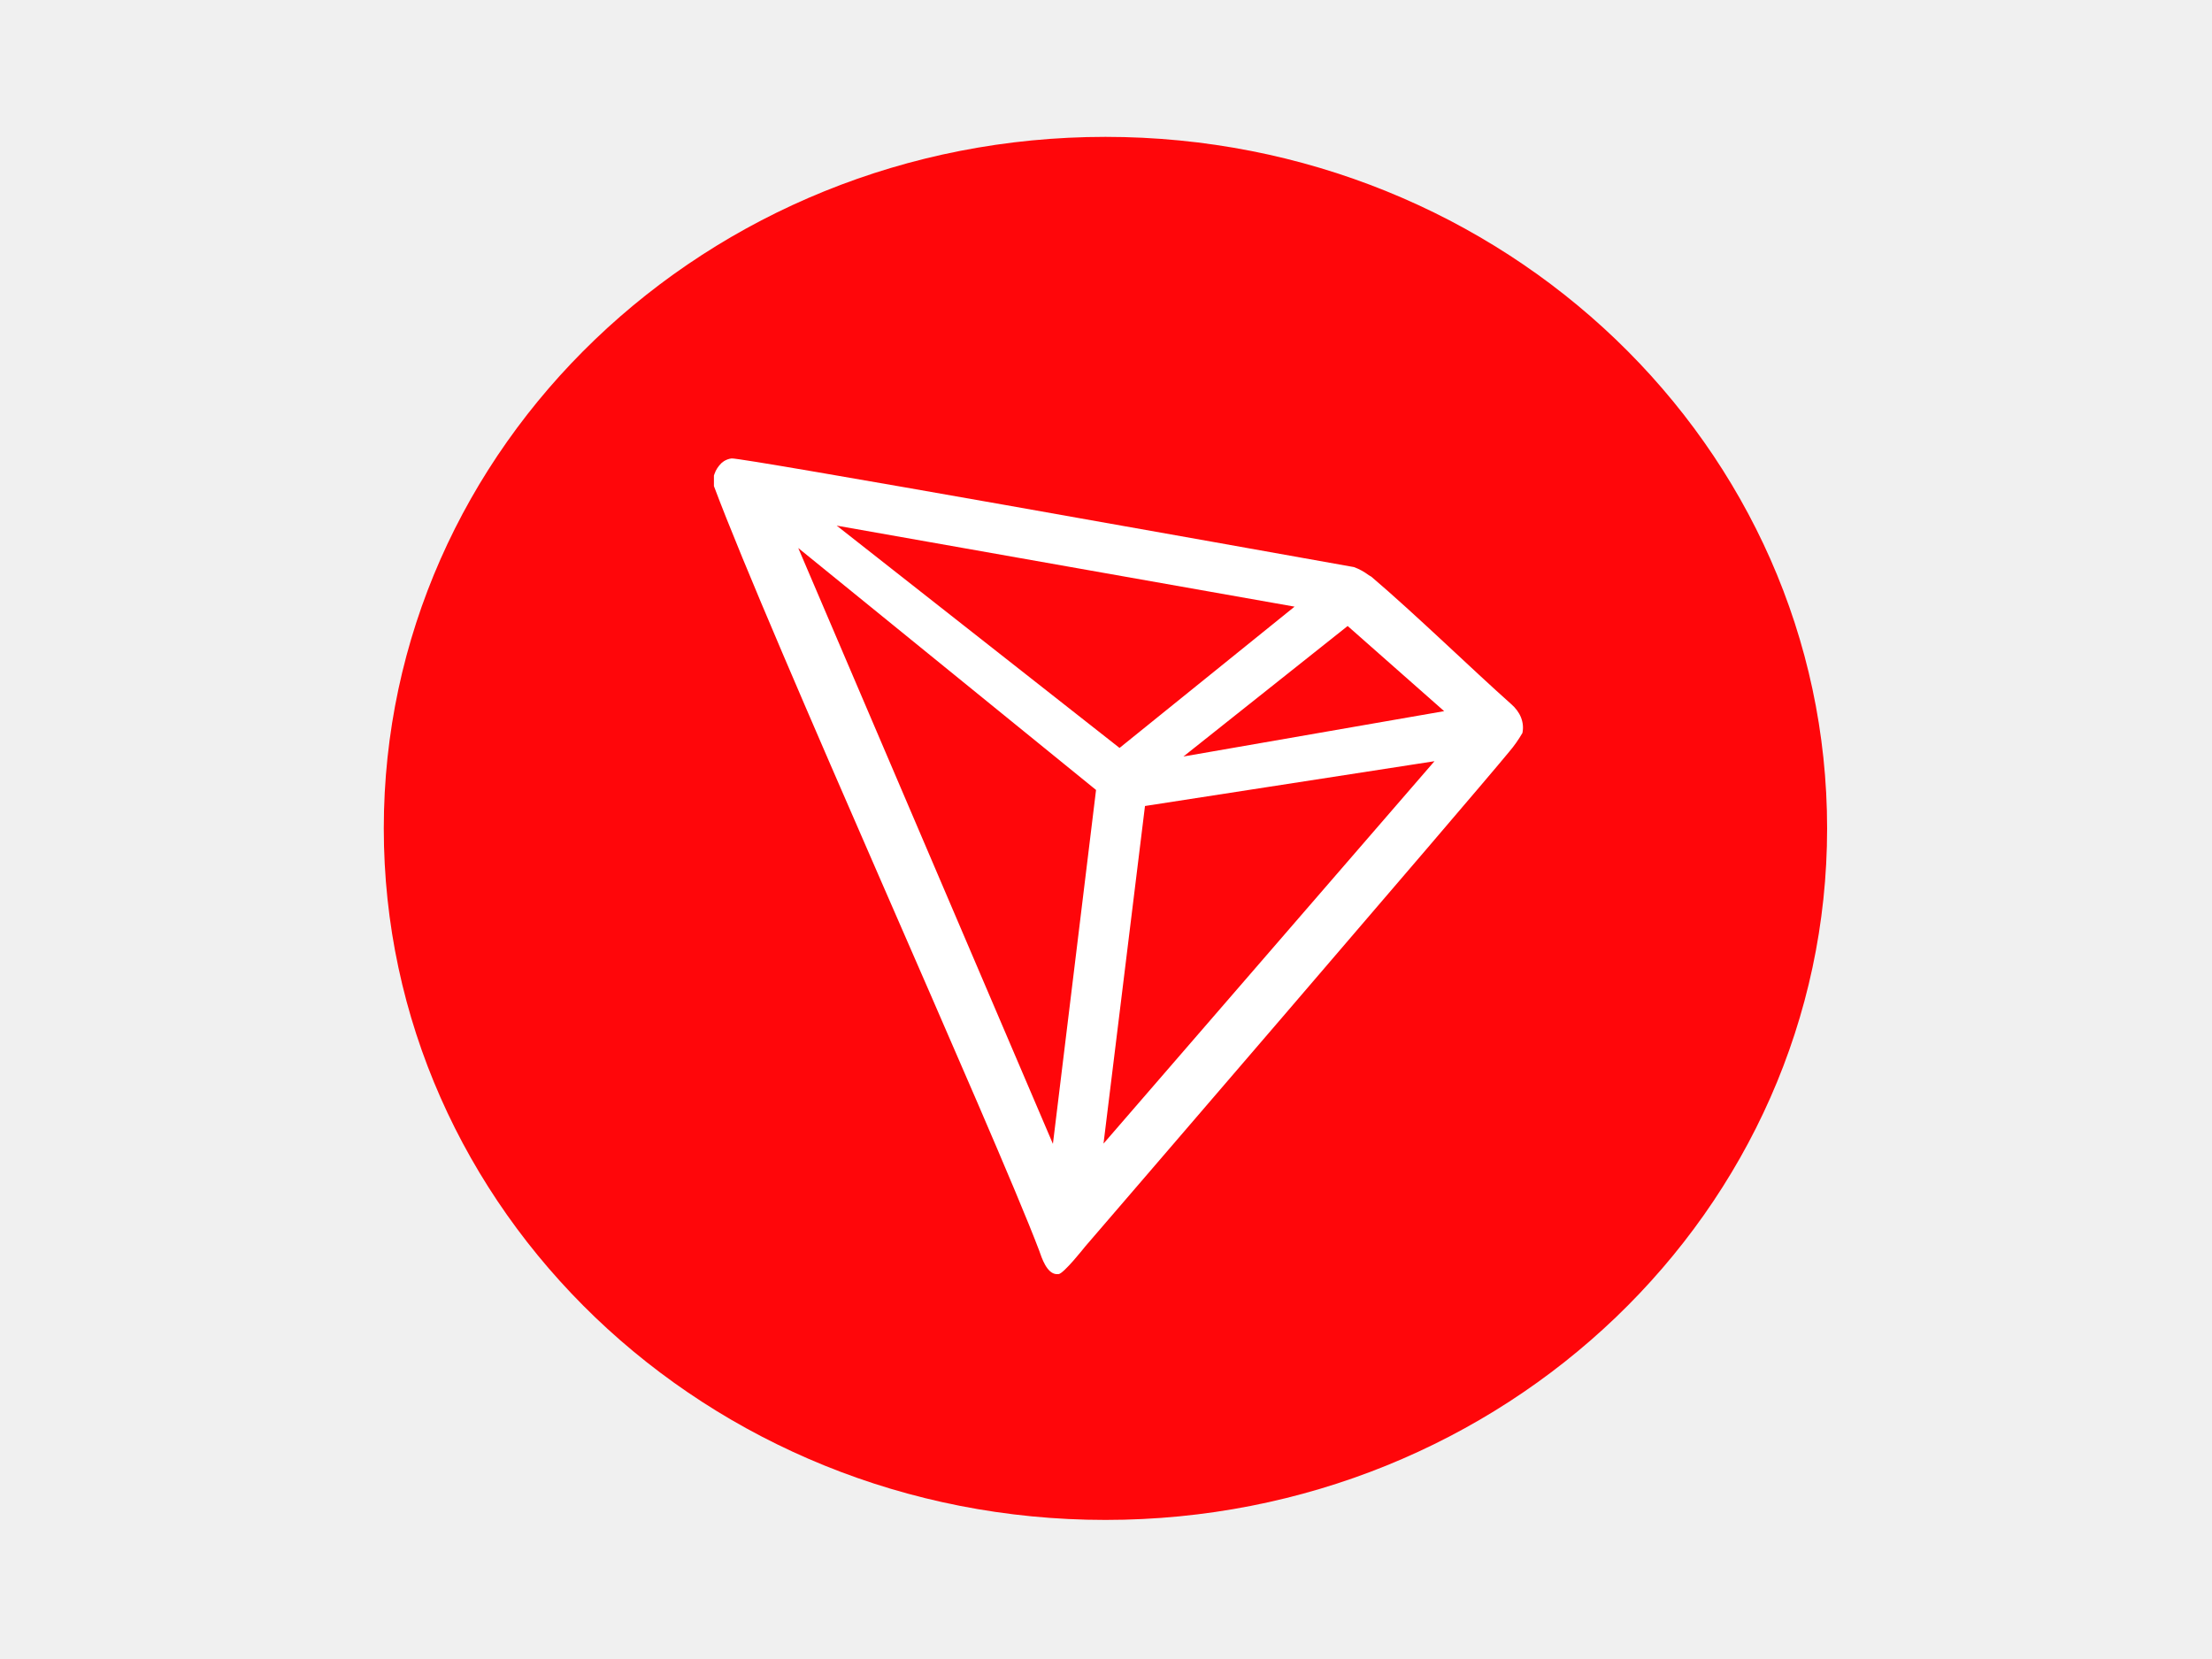
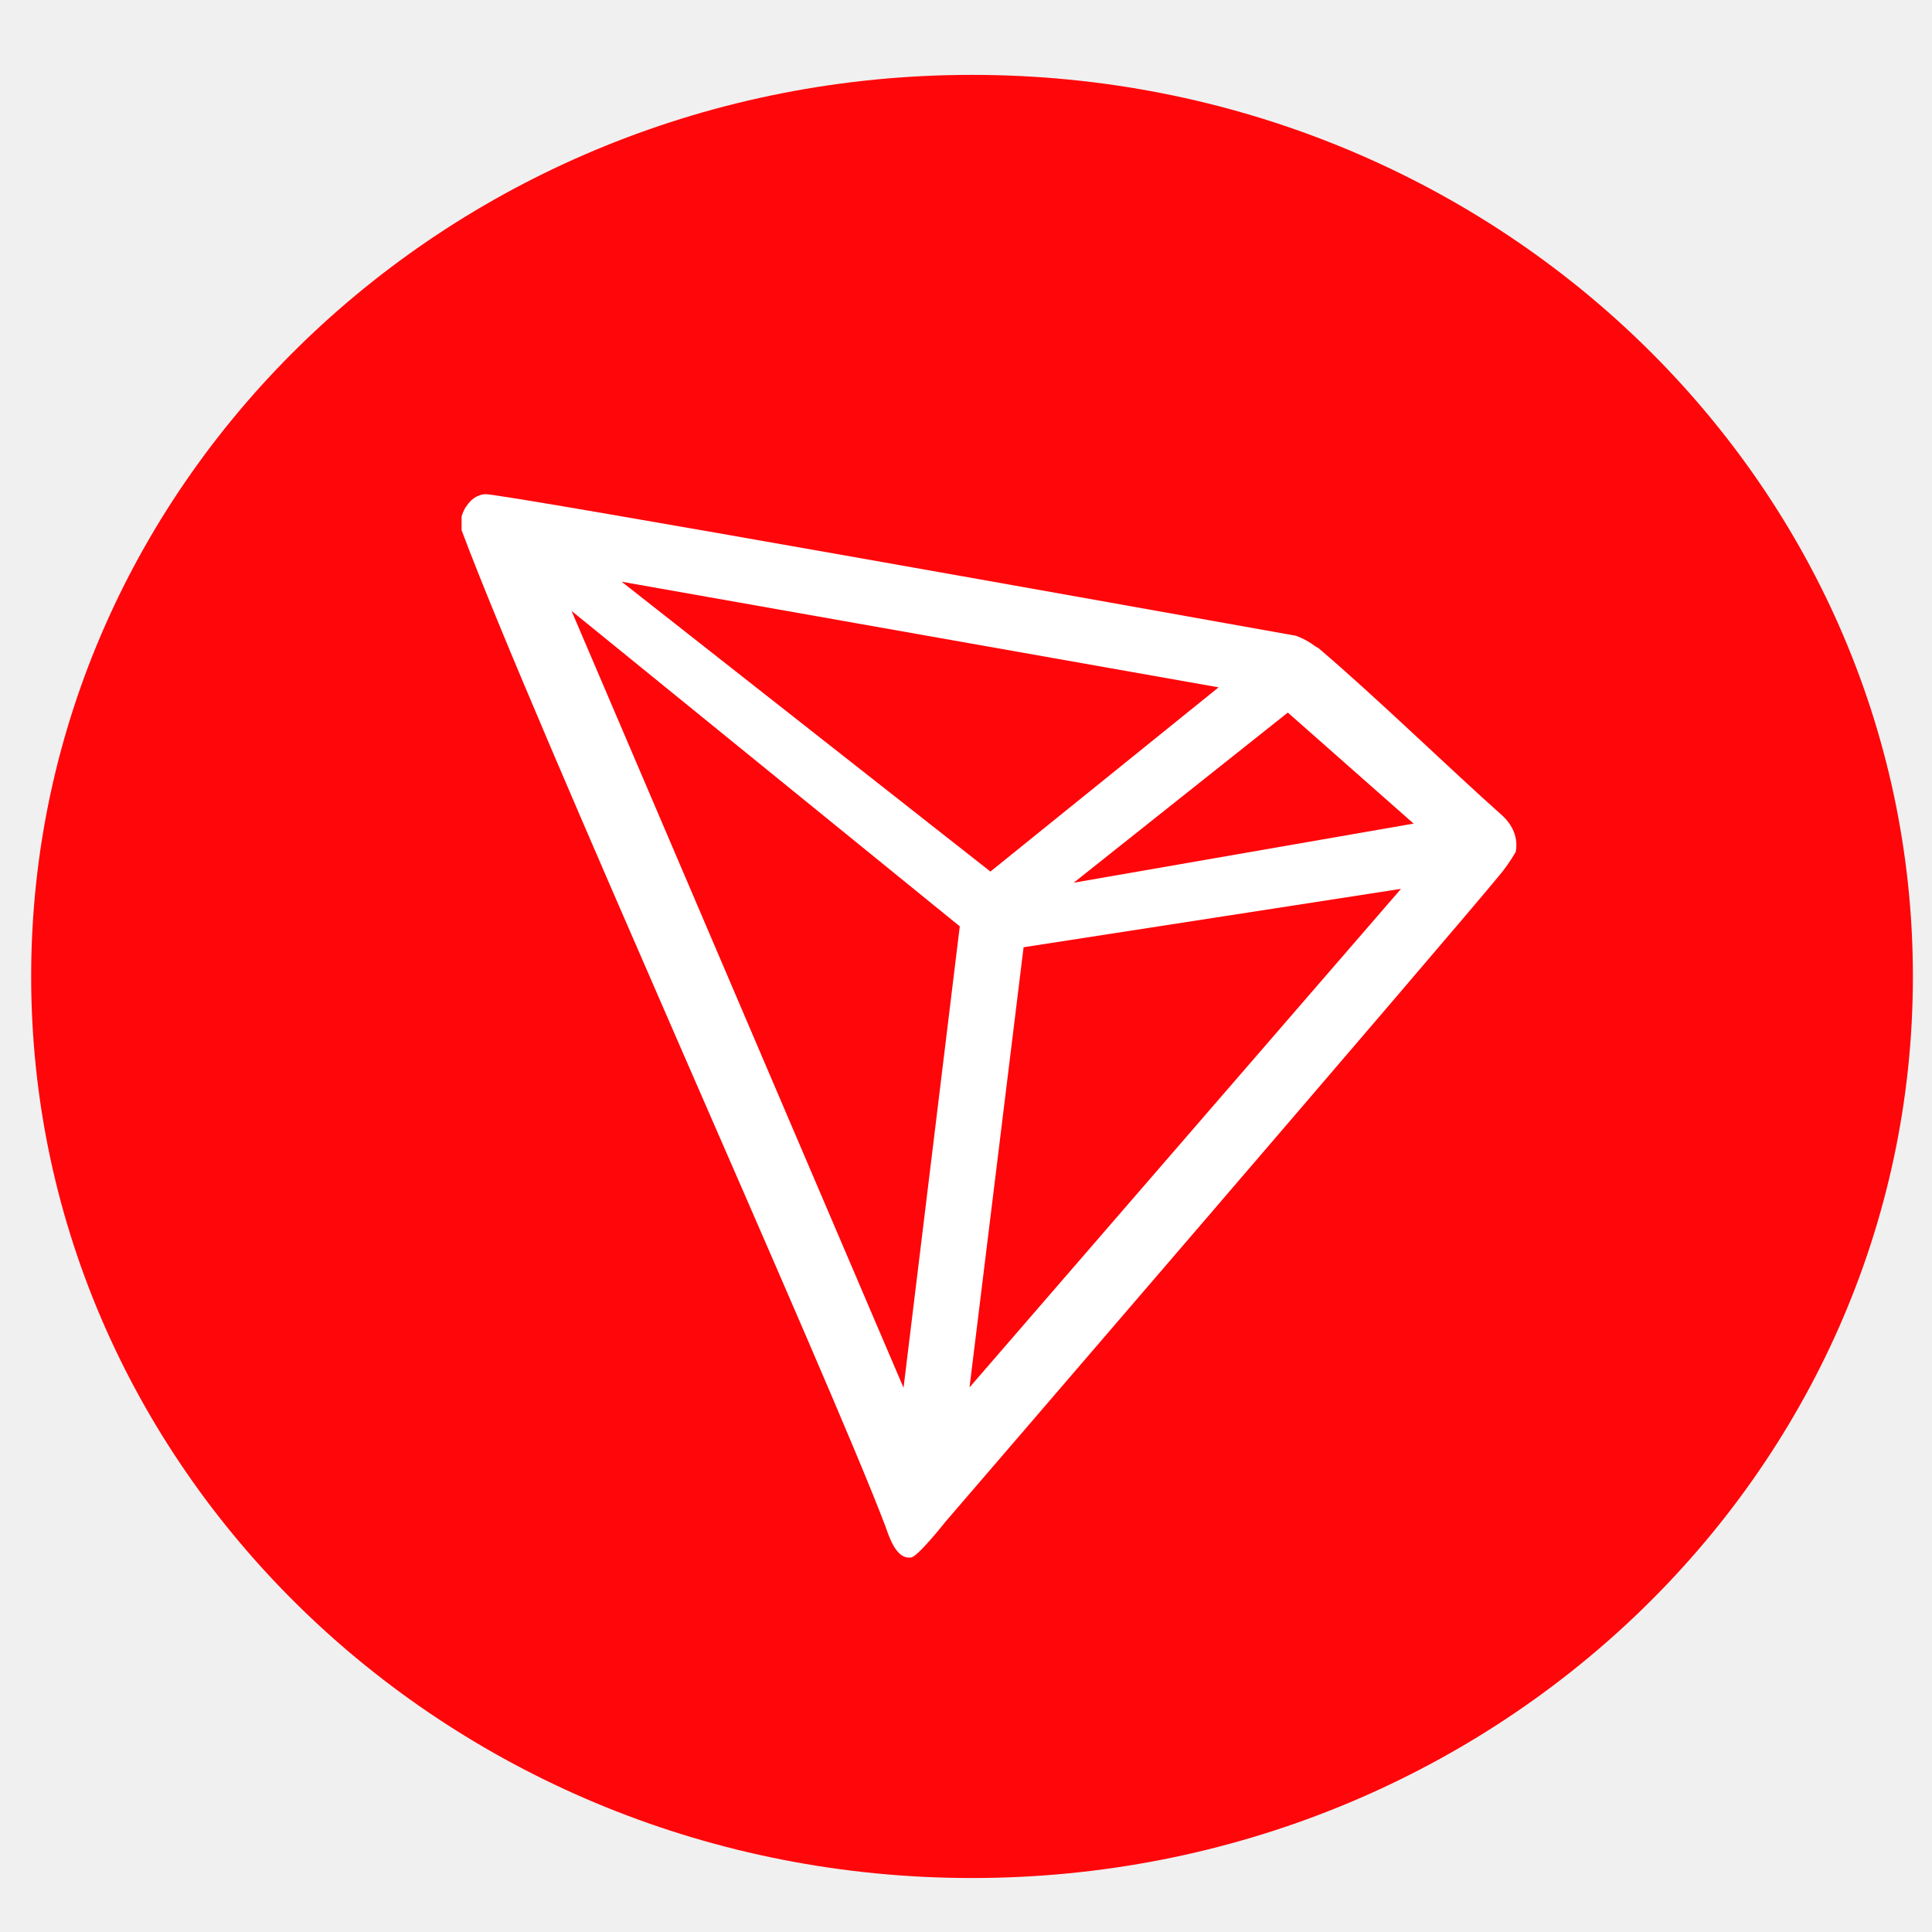
- <svg xmlns="http://www.w3.org/2000/svg" version="1.0" id="katman_1" x="0px" y="0px" viewBox="0 0 800 600" style="enable-background:new 0 0 800 600;" xml:space="preserve">
-   <style type="text/css">
- 	.st0{fill:#FF060A;}
- 	.st1{fill:#FFFFFF;}
- </style>
-   <path class="st0" d="M399.8,549.7c144.2,0,261-112,261-250.1S544,49.5,399.8,49.5c-144.2,0-261,112-261,250.1  S255.7,549.7,399.8,549.7z" />
-   <path class="st1" d="M546.6,254.7c-14.4-12.8-34.4-32.3-50.6-46.1l-1-0.6c-1.6-1.2-3.4-2.2-5.3-2.9l0,0  c-39.2-7-221.6-39.7-225.1-39.3c-1,0.1-2,0.5-2.8,1l-0.9,0.7c-1.1,1.1-2,2.4-2.5,3.9l-0.2,0.6v3.3v0.5  c20.5,54.8,101.6,234.2,117.6,276.4c1,2.9,2.8,8.3,6.2,8.6h0.8c1.8,0,9.6-9.9,9.6-9.9s139.3-161.8,153.4-179  c1.8-2.1,3.4-4.4,4.8-6.8c0.4-1.9,0.2-3.8-0.5-5.6S548.1,256,546.6,254.7L546.6,254.7z M428,273.6l59.4-47.2l34.9,30.8L428,273.6z   M404.9,270.5l-102.3-80.4l165.6,29.3L404.9,270.5z M414.1,291.5l104.7-16.2L399.1,413.6L414.1,291.5z M288.7,198.2l107.7,87.5  l-15.6,128L288.7,198.2z" />
+ <svg xmlns="http://www.w3.org/2000/svg" viewBox="0 0 500 500" width="500" height="500">
+   <path class="st0" d="M 251.562 486.031 C 386.09 486.031 495.057 381.542 495.057 252.703 C 495.057 123.866 386.09 19.377 251.562 19.377 C 117.033 19.377 8.066 123.866 8.066 252.703 C 8.066 381.542 117.125 486.031 251.562 486.031 Z" fill="#FF060A" />
+   <path class="st1" d="M 388.516 210.815 C 375.082 198.873 356.423 180.681 341.31 167.806 L 340.377 167.247 C 338.884 166.127 337.205 165.195 335.432 164.542 C 298.862 158.011 128.694 127.504 125.43 127.877 C 124.496 127.971 123.563 128.344 122.817 128.81 L 121.977 129.464 C 120.951 130.49 120.112 131.702 119.645 133.102 L 119.458 133.661 L 119.458 136.741 L 119.458 137.207 C 138.584 188.332 214.245 355.7 229.171 395.07 C 230.104 397.775 231.784 402.813 234.956 403.093 L 235.702 403.093 C 237.381 403.093 244.658 393.857 244.658 393.857 C 244.658 393.857 374.616 242.908 387.77 226.861 C 389.449 224.902 390.942 222.756 392.249 220.517 C 392.621 218.745 392.434 216.972 391.782 215.294 C 391.129 213.614 389.916 212.028 388.516 210.815 Z M 277.87 228.448 L 333.286 184.413 L 365.846 213.148 L 277.87 228.448 Z M 256.32 225.556 L 160.88 150.547 L 315.375 177.883 L 256.32 225.556 Z M 264.903 245.147 L 362.581 230.033 L 250.909 359.059 L 264.903 245.147 Z M 147.913 158.104 L 248.39 239.736 L 233.836 359.151 L 147.913 158.104 Z" fill="#FFFFFF" />
</svg>
